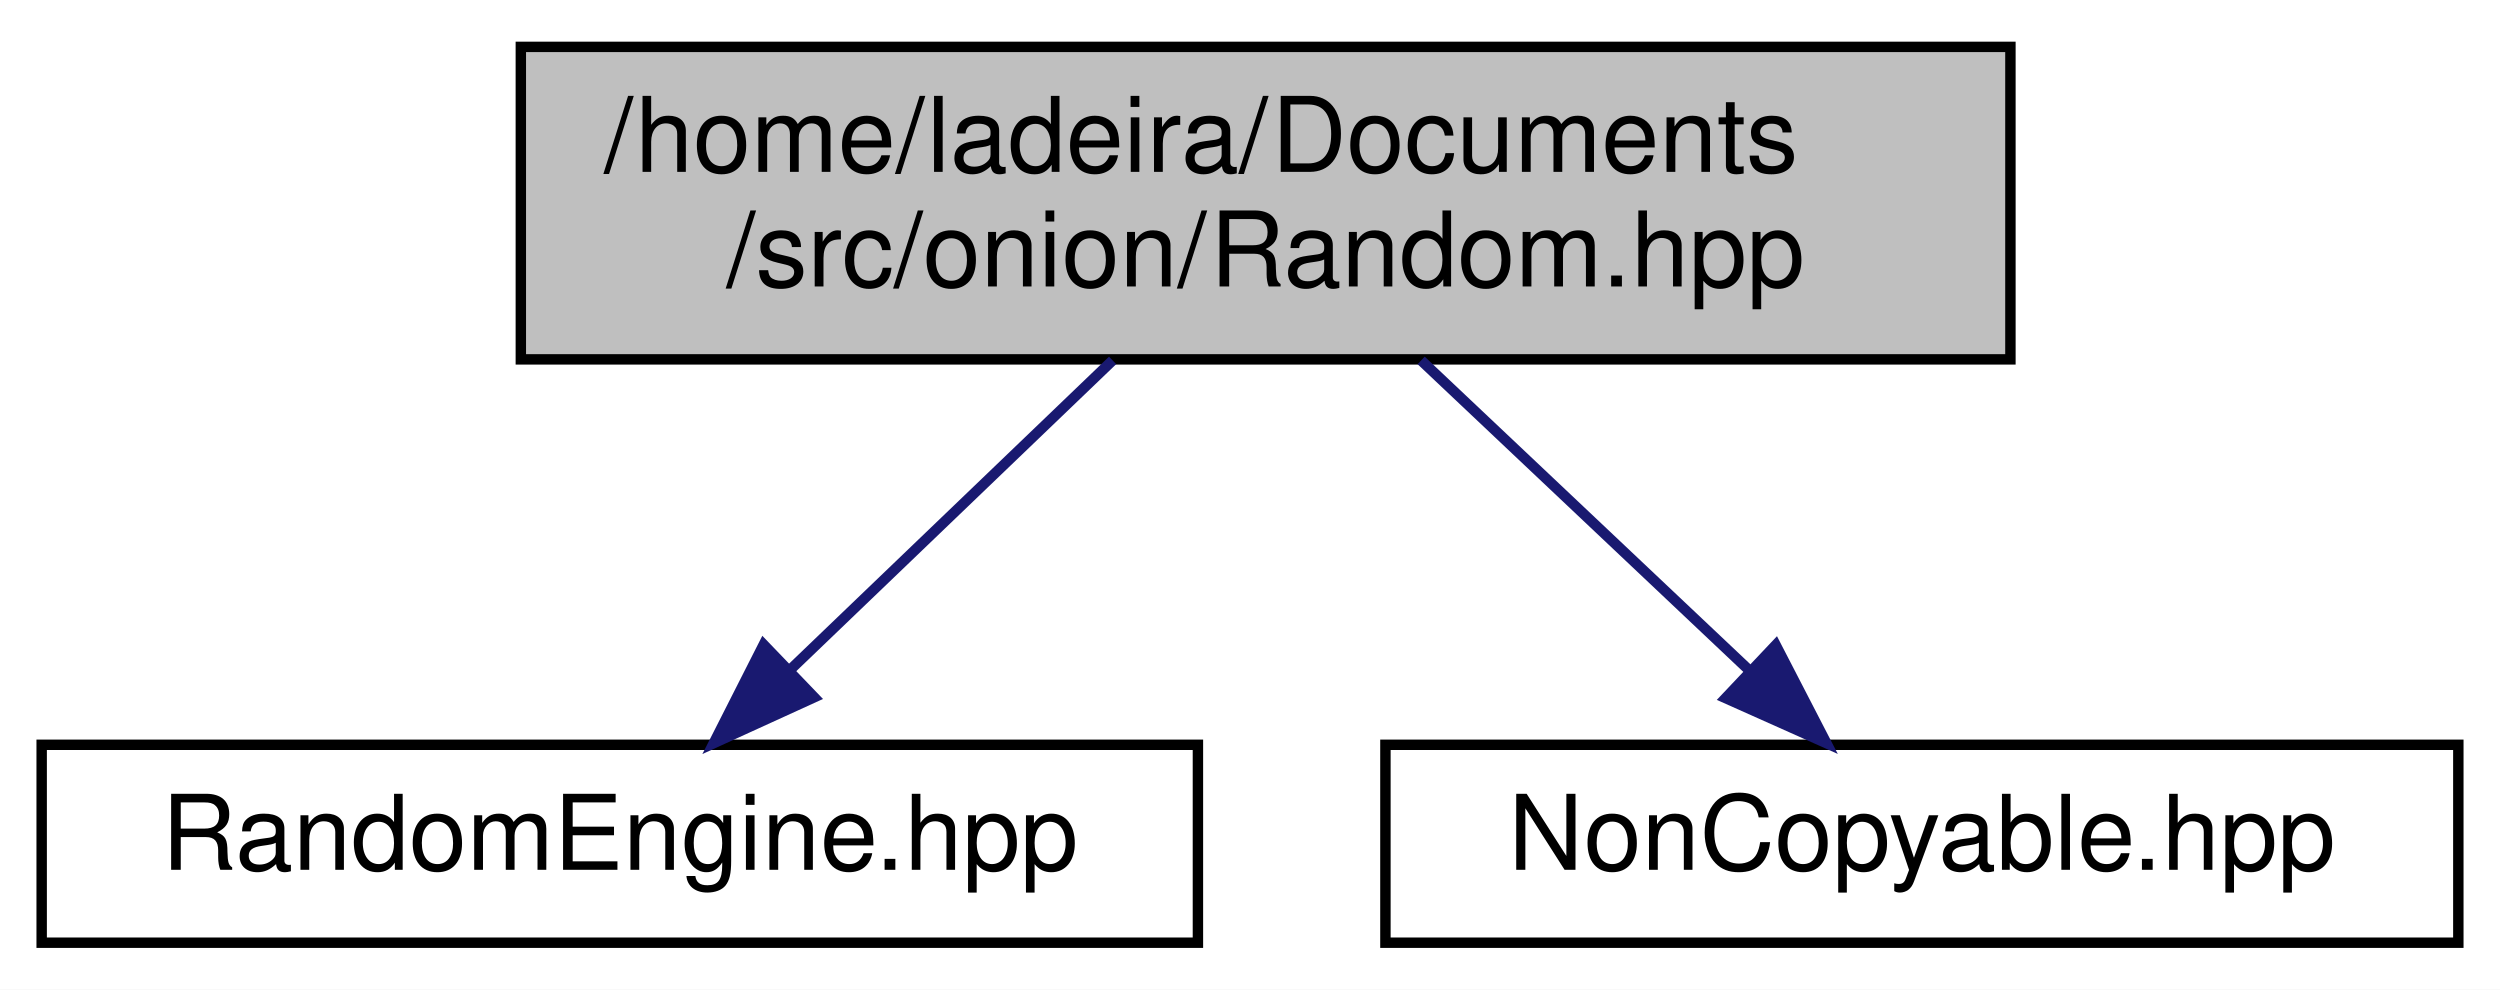
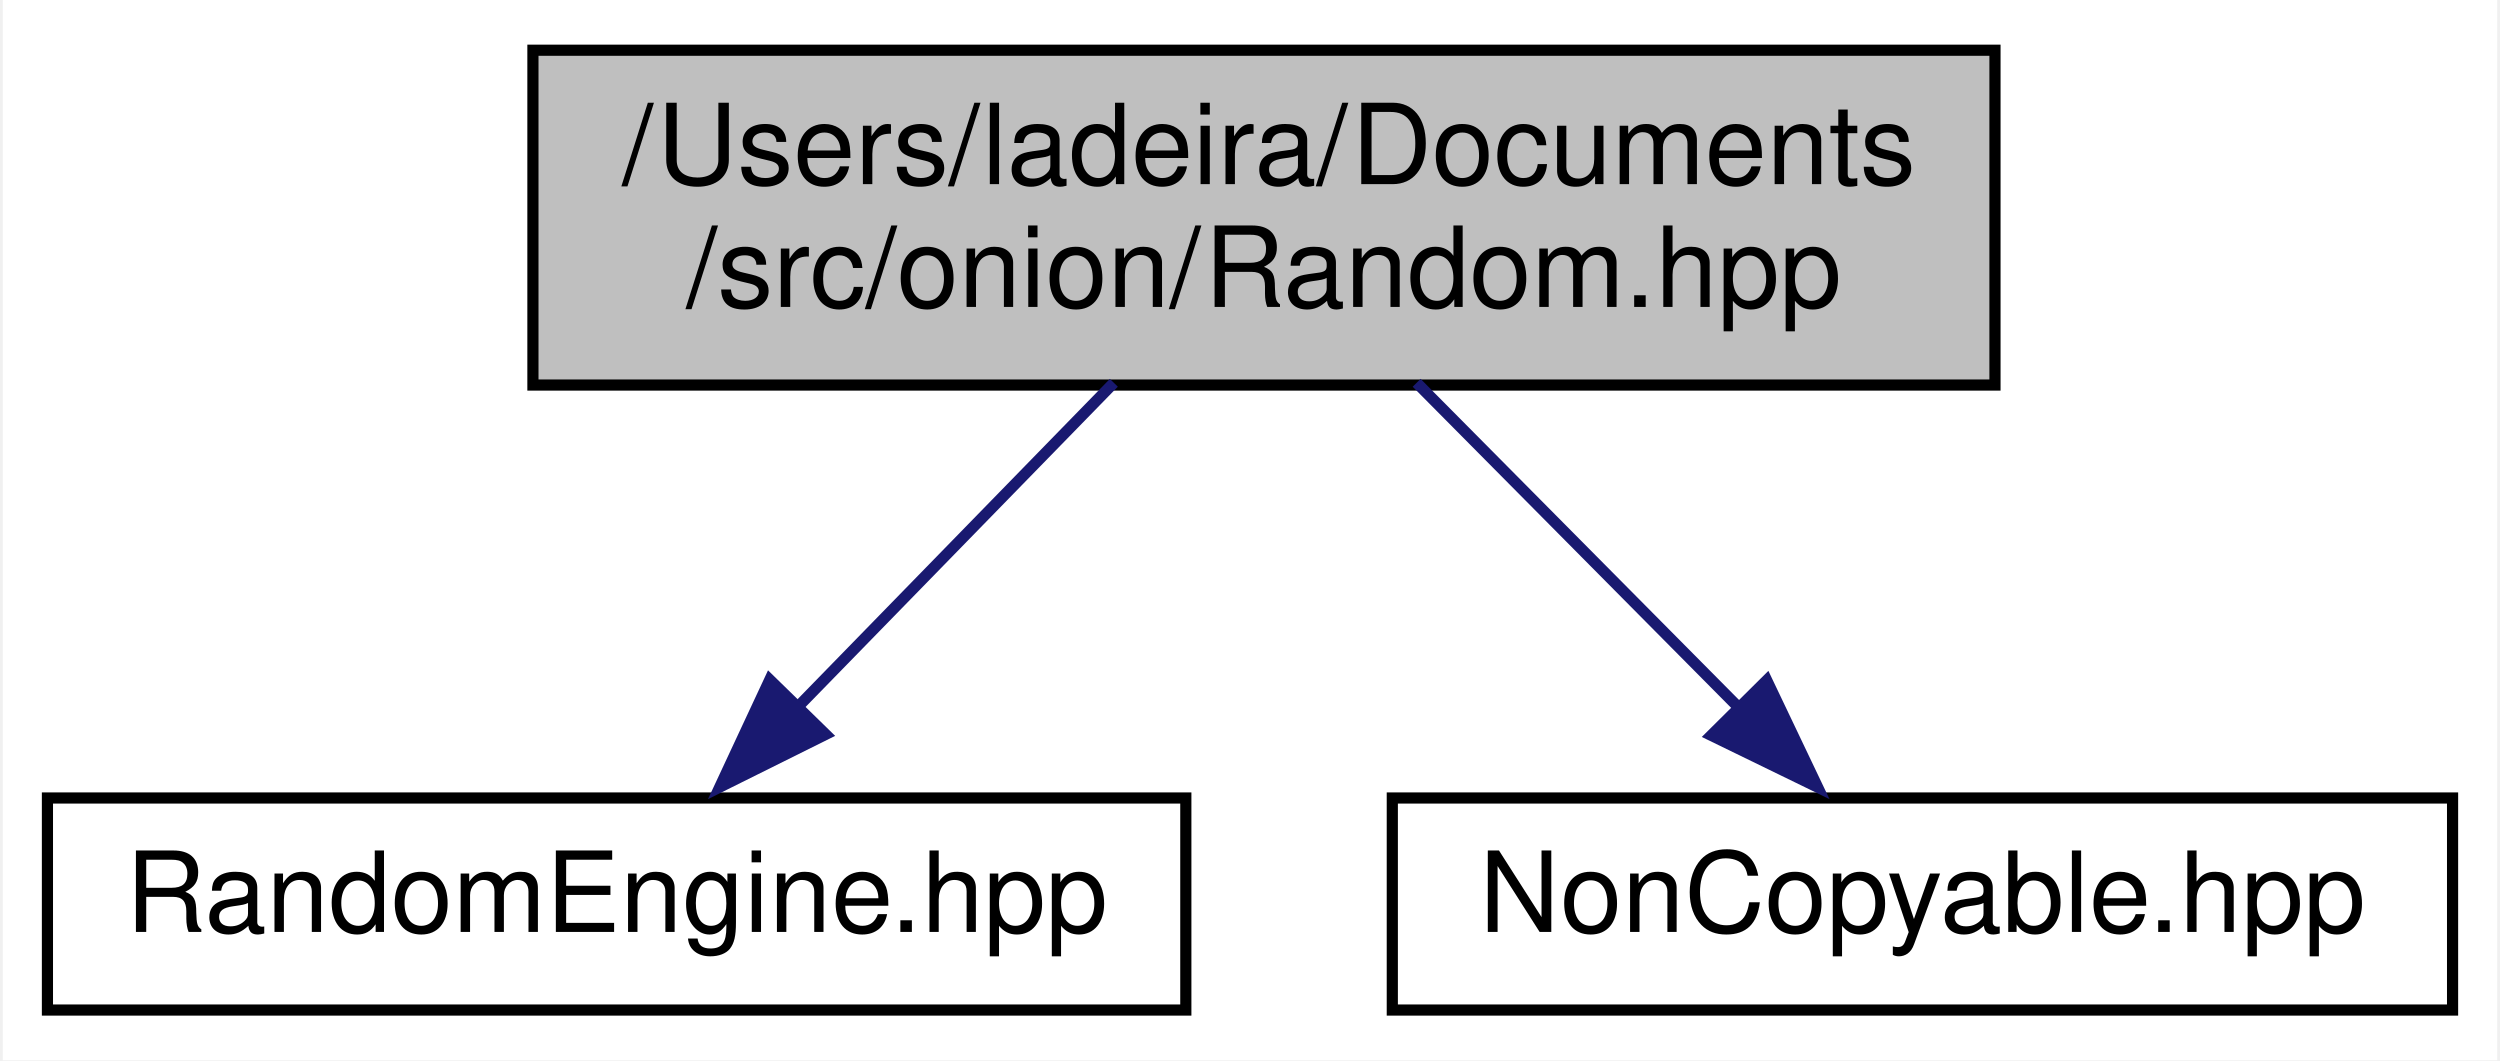
- <svg xmlns="http://www.w3.org/2000/svg" xmlns:xlink="http://www.w3.org/1999/xlink" width="240pt" height="95pt" viewBox="0.00 0.00 240.00 95.00">
+ <svg xmlns="http://www.w3.org/2000/svg" xmlns:xlink="http://www.w3.org/1999/xlink" width="224pt" height="95pt" viewBox="0.00 0.00 223.50 95.00">
  <g id="graph0" class="graph" transform="scale(1 1) rotate(0) translate(4 91)">
-     <polygon fill="white" stroke="transparent" points="-4,4 -4,-91 236,-91 236,4 -4,4" />
+     <polygon fill="white" stroke="none" points="-4,4 -4,-91 219.5,-91 219.5,4 -4,4" />
    <g id="node1" class="node">
      <g id="a_node1">
        <a xlink:title="This header introduces the random number generation (RNG) facilities of the Onion Framework.">
-           <polygon fill="#bfbfbf" stroke="black" points="46,-56.5 46,-86.5 189,-86.5 189,-56.5 46,-56.5" />
-           <text text-anchor="start" x="54" y="-74.5" font-family="Helvetica,sans-Serif" font-size="10.00">/home/ladeira/Documents</text>
-           <text text-anchor="middle" x="117.5" y="-63.5" font-family="Helvetica,sans-Serif" font-size="10.00">/src/onion/Random.hpp</text>
+           <polygon fill="#bfbfbf" stroke="black" points="43.5,-56.5 43.5,-86.5 174.5,-86.5 174.5,-56.5 43.5,-56.5" />
+           <text text-anchor="start" x="51.5" y="-74.5" font-family="Helvetica,sans-Serif" font-size="10.00">/Users/ladeira/Documents</text>
+           <text text-anchor="middle" x="109" y="-63.5" font-family="Helvetica,sans-Serif" font-size="10.00">/src/onion/Random.hpp</text>
        </a>
      </g>
    </g>
    <g id="node2" class="node">
      <g id="a_node2">
        <a xlink:href="_random_engine_8hpp.html" target="_top" xlink:title="Declaration of the RandomEngine interface.">
-           <polygon fill="white" stroke="black" points="0,-0.5 0,-19.5 111,-19.5 111,-0.5 0,-0.5" />
-           <text text-anchor="middle" x="55.5" y="-7.5" font-family="Helvetica,sans-Serif" font-size="10.00">RandomEngine.hpp</text>
+           <polygon fill="white" stroke="black" points="0,-0.5 0,-19.5 102,-19.5 102,-0.5 0,-0.5" />
+           <text text-anchor="middle" x="51" y="-7.5" font-family="Helvetica,sans-Serif" font-size="10.00">RandomEngine.hpp</text>
        </a>
      </g>
    </g>
    <g id="edge1" class="edge">
-       <path fill="none" stroke="midnightblue" d="M102.81,-56.4C93.52,-47.49 81.5,-35.95 71.9,-26.74" />
-       <polygon fill="midnightblue" stroke="midnightblue" points="74.16,-24.06 64.52,-19.66 69.31,-29.11 74.16,-24.06" />
+       <path fill="none" stroke="midnightblue" d="M95.55,-56.7C87.03,-47.96 75.96,-36.61 66.99,-27.41" />
+       <polygon fill="midnightblue" stroke="midnightblue" points="69.73,-25.2 60.24,-20.48 64.72,-30.09 69.73,-25.2" />
    </g>
    <g id="node3" class="node">
      <g id="a_node3">
        <a xlink:href="_non_copyable_8hpp.html" target="_top" xlink:title="Contains the declaration of the NonCopyable class.">
-           <polygon fill="white" stroke="black" points="129,-0.5 129,-19.5 232,-19.5 232,-0.5 129,-0.5" />
-           <text text-anchor="middle" x="180.5" y="-7.5" font-family="Helvetica,sans-Serif" font-size="10.00">NonCopyable.hpp</text>
+           <polygon fill="white" stroke="black" points="120.5,-0.5 120.5,-19.5 215.5,-19.5 215.5,-0.5 120.5,-0.5" />
+           <text text-anchor="middle" x="168" y="-7.5" font-family="Helvetica,sans-Serif" font-size="10.00">NonCopyable.hpp</text>
        </a>
      </g>
    </g>
    <g id="edge2" class="edge">
-       <path fill="none" stroke="midnightblue" d="M132.43,-56.4C141.87,-47.49 154.08,-35.95 163.83,-26.74" />
-       <polygon fill="midnightblue" stroke="midnightblue" points="166.47,-29.07 171.33,-19.66 161.66,-23.98 166.47,-29.07" />
+       <path fill="none" stroke="midnightblue" d="M122.68,-56.7C131.35,-47.96 142.61,-36.61 151.73,-27.41" />
+       <polygon fill="midnightblue" stroke="midnightblue" points="154.05,-30.04 158.61,-20.47 149.08,-25.11 154.05,-30.04" />
    </g>
  </g>
</svg>
